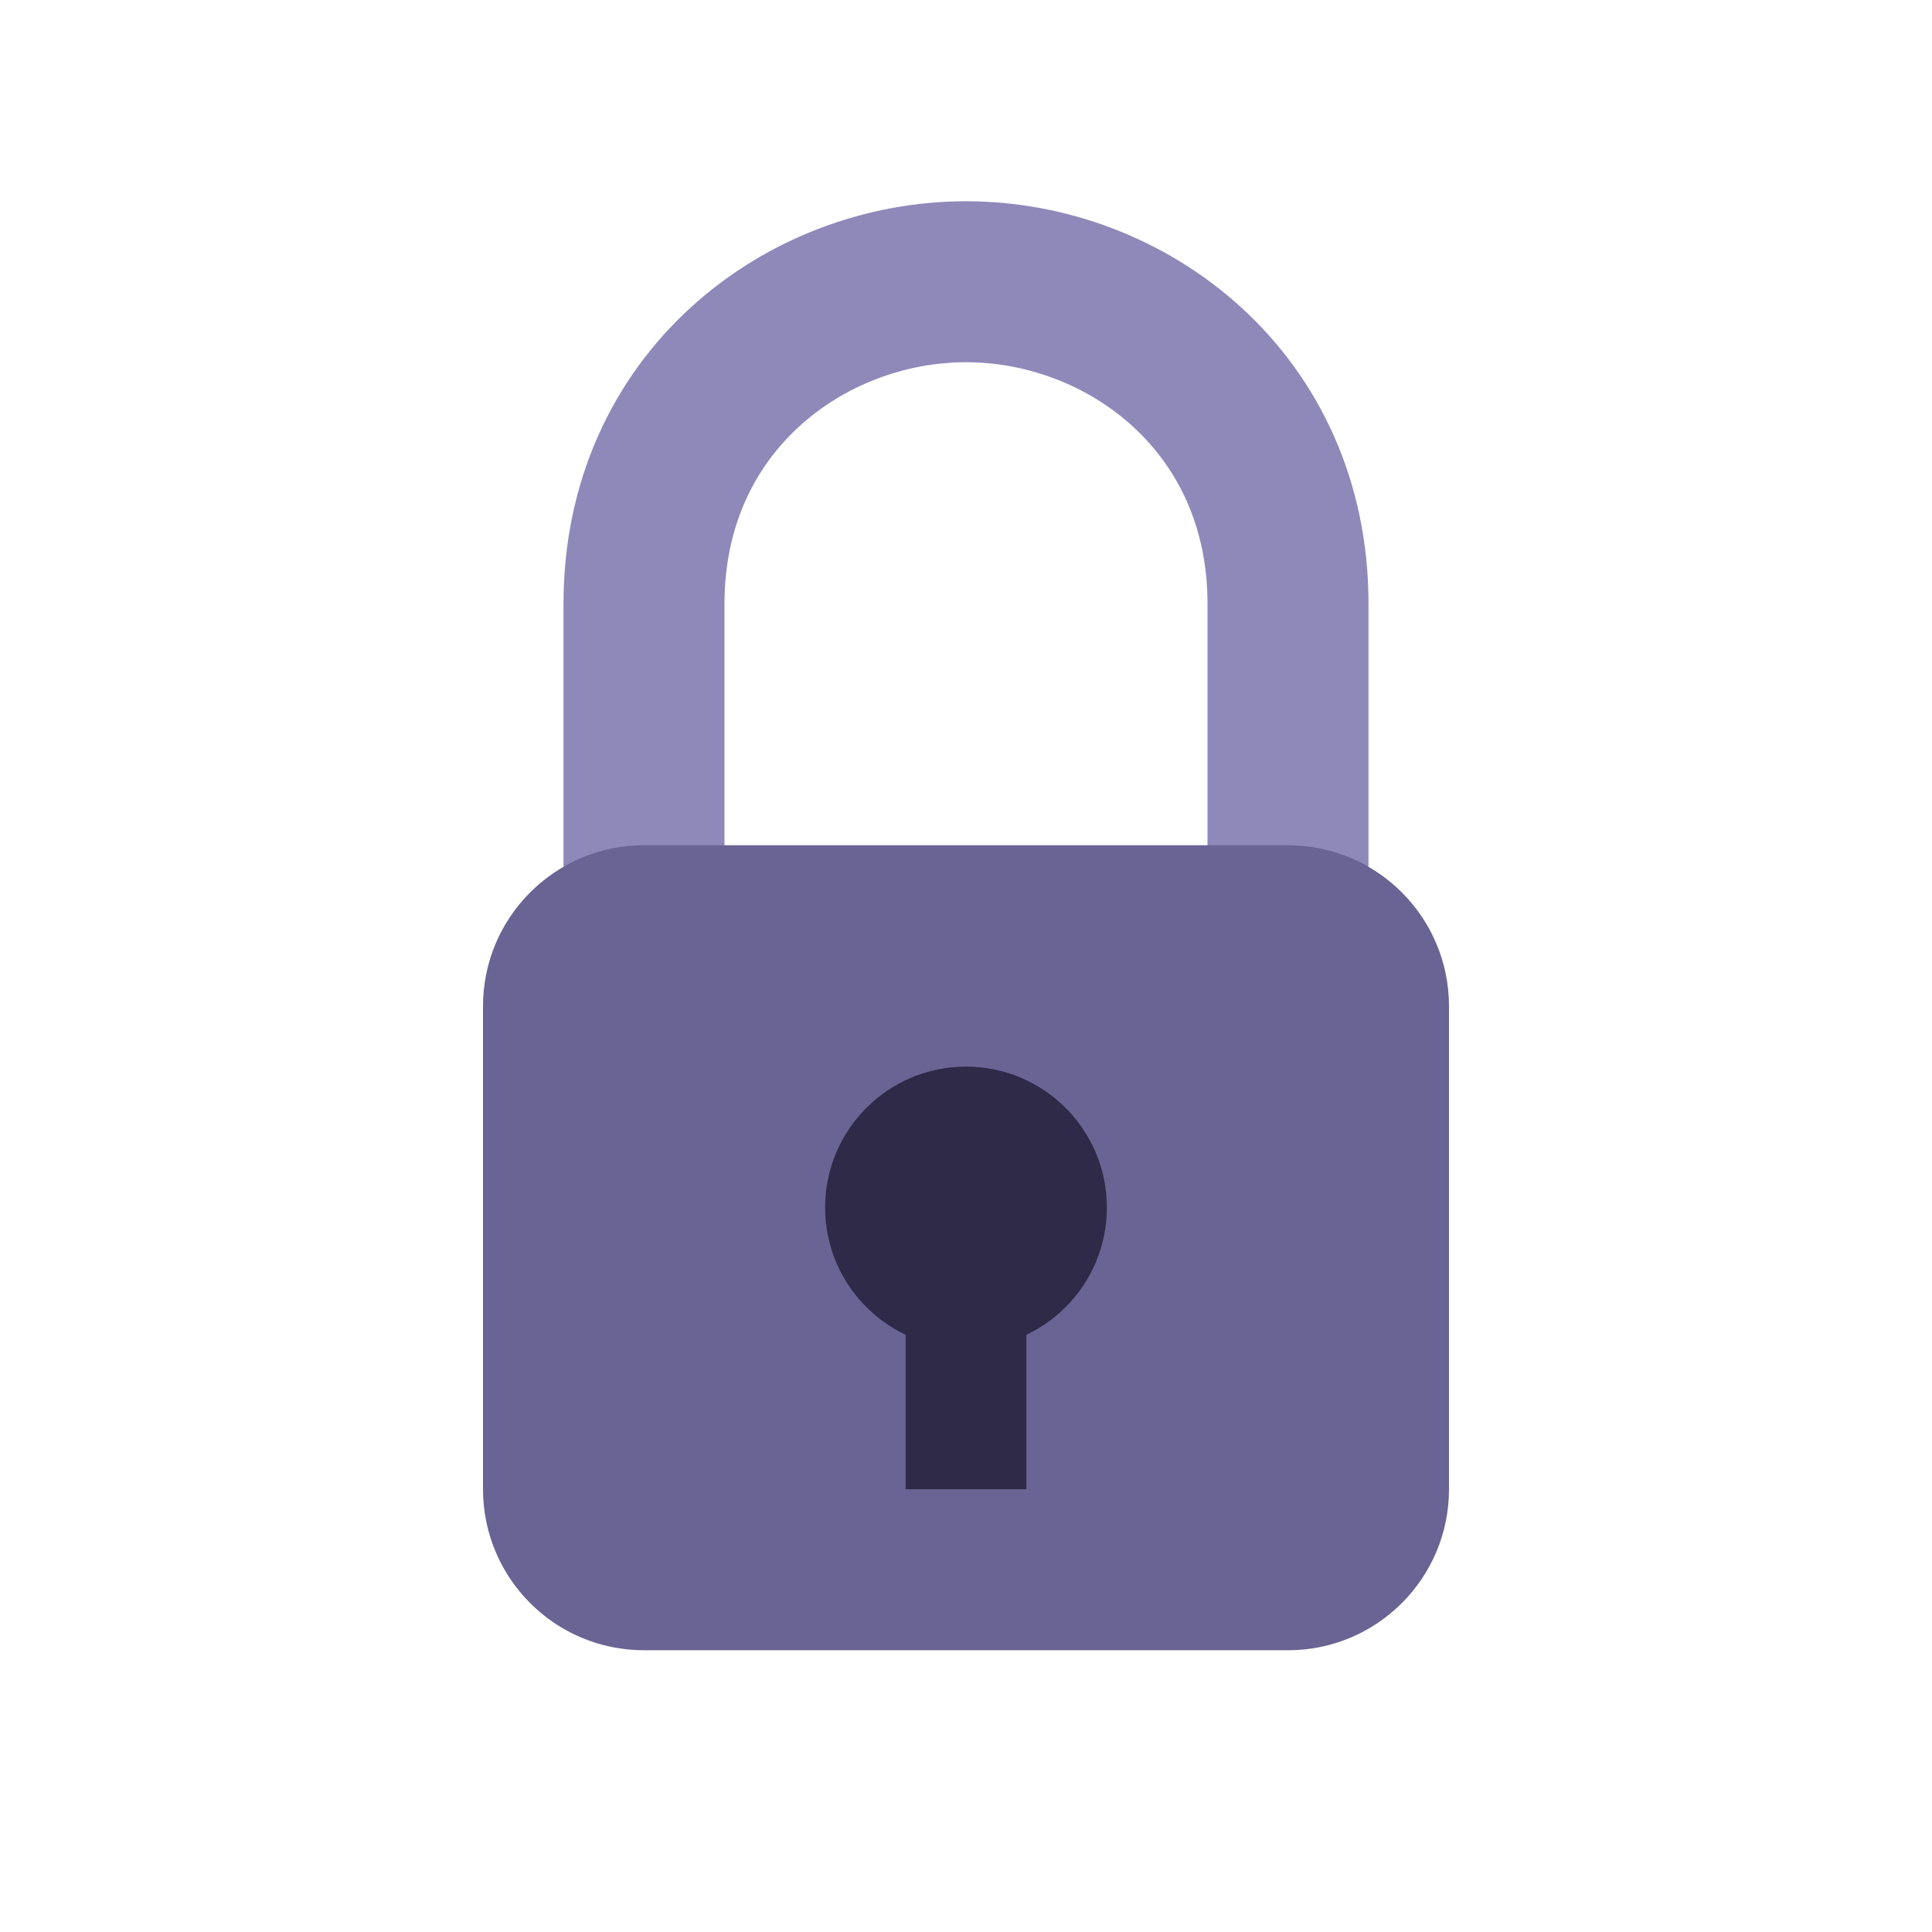
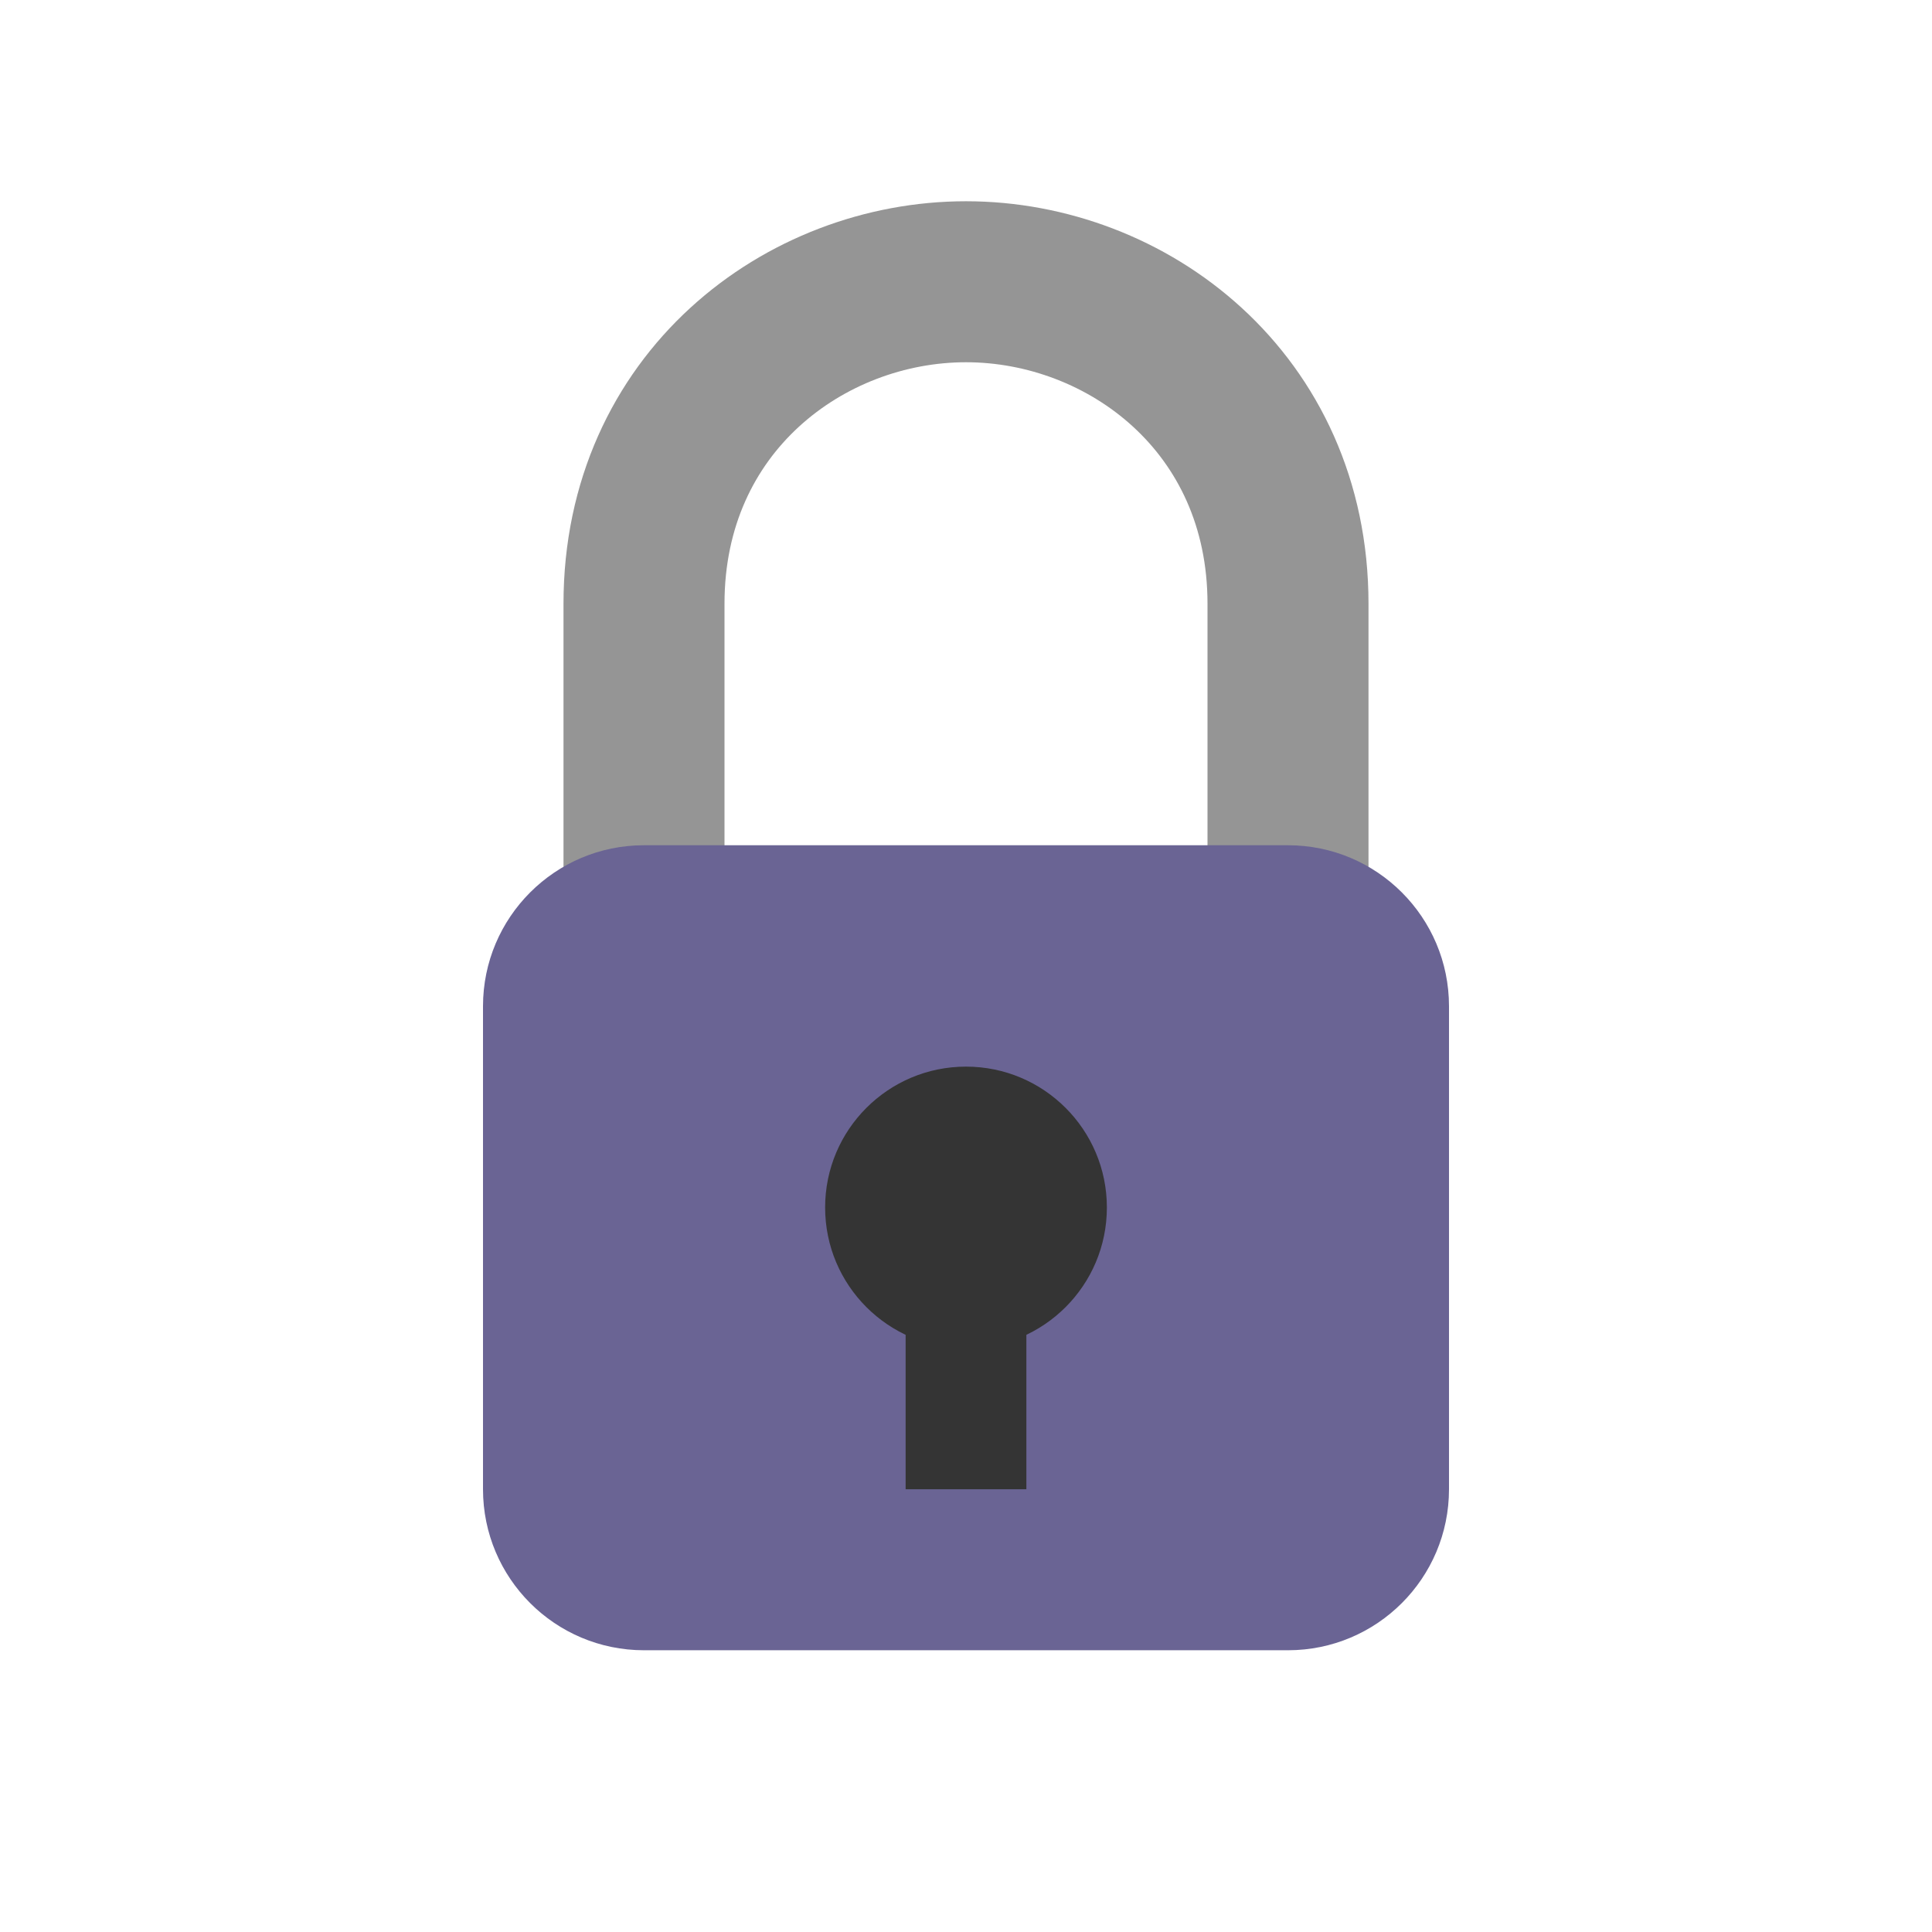
<svg xmlns="http://www.w3.org/2000/svg" width="48" height="48" viewBox="0 0 48 48">
-   <path d="M16 22 L16 15 C16 10 20 7 24 7 C28 7 32 10 32 15 L32 22" fill="none" stroke="#8f89ba" stroke-width="4" />
+   <path d="M16 22 L16 15 C16 10 20 7 24 7 C28 7 32 10 32 15 L32 22" fill="none" stroke="#959595" stroke-width="4" />
  <rect x="12" y="21" width="24" height="20" rx="4" fill="#6a6494" />
-   <circle cx="24" cy="30" r="3.5" fill="#2e2a48" />
-   <rect x="22.5" y="30" width="3" height="7" fill="#2e2a48" />
+   <circle cx="24" cy="30" r="3.5" fill="#343434" />
+   <rect x="22.5" y="30" width="3" height="7" fill="#343434" />
</svg>
